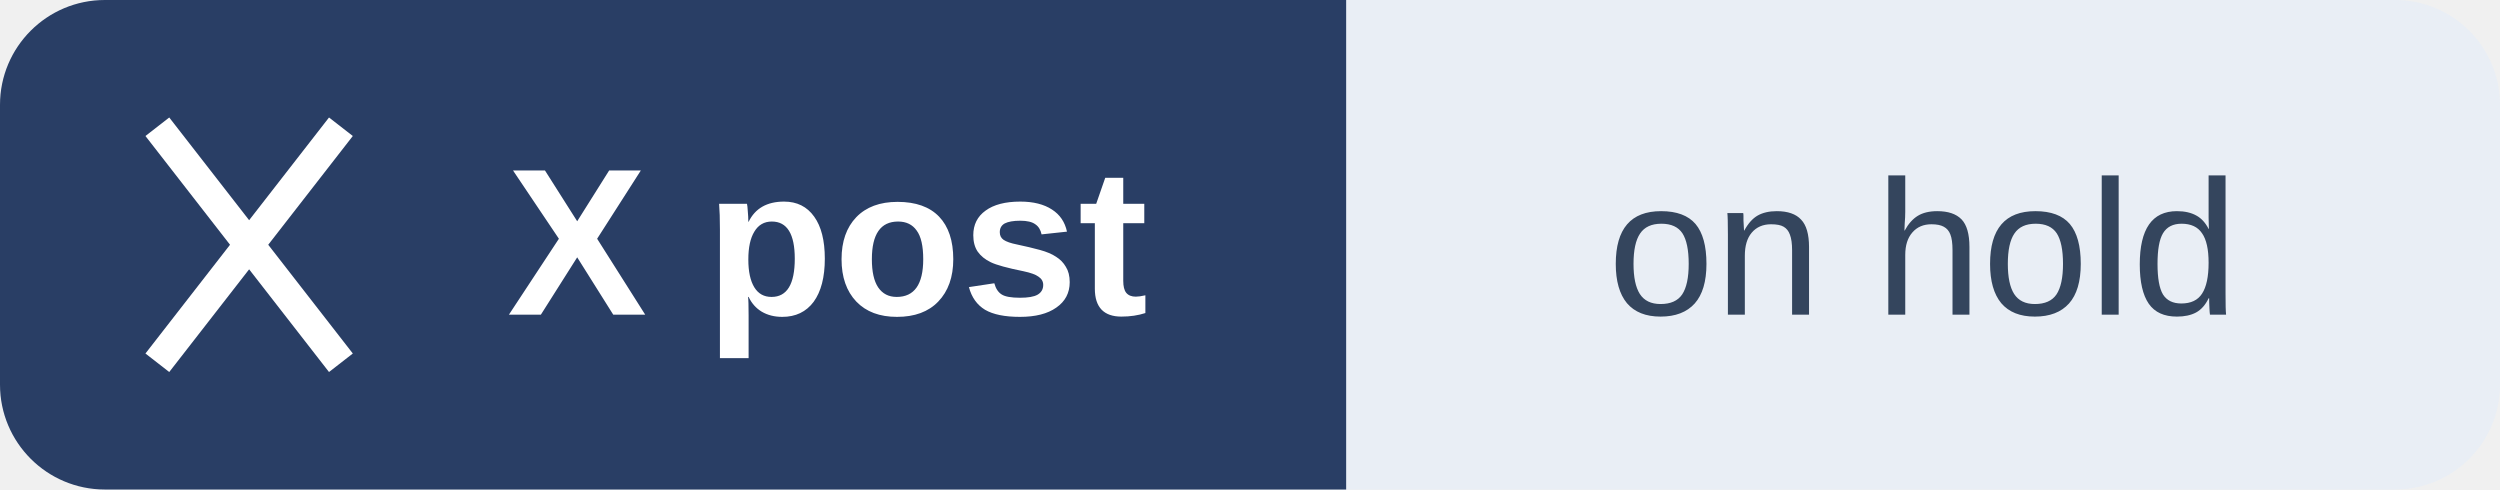
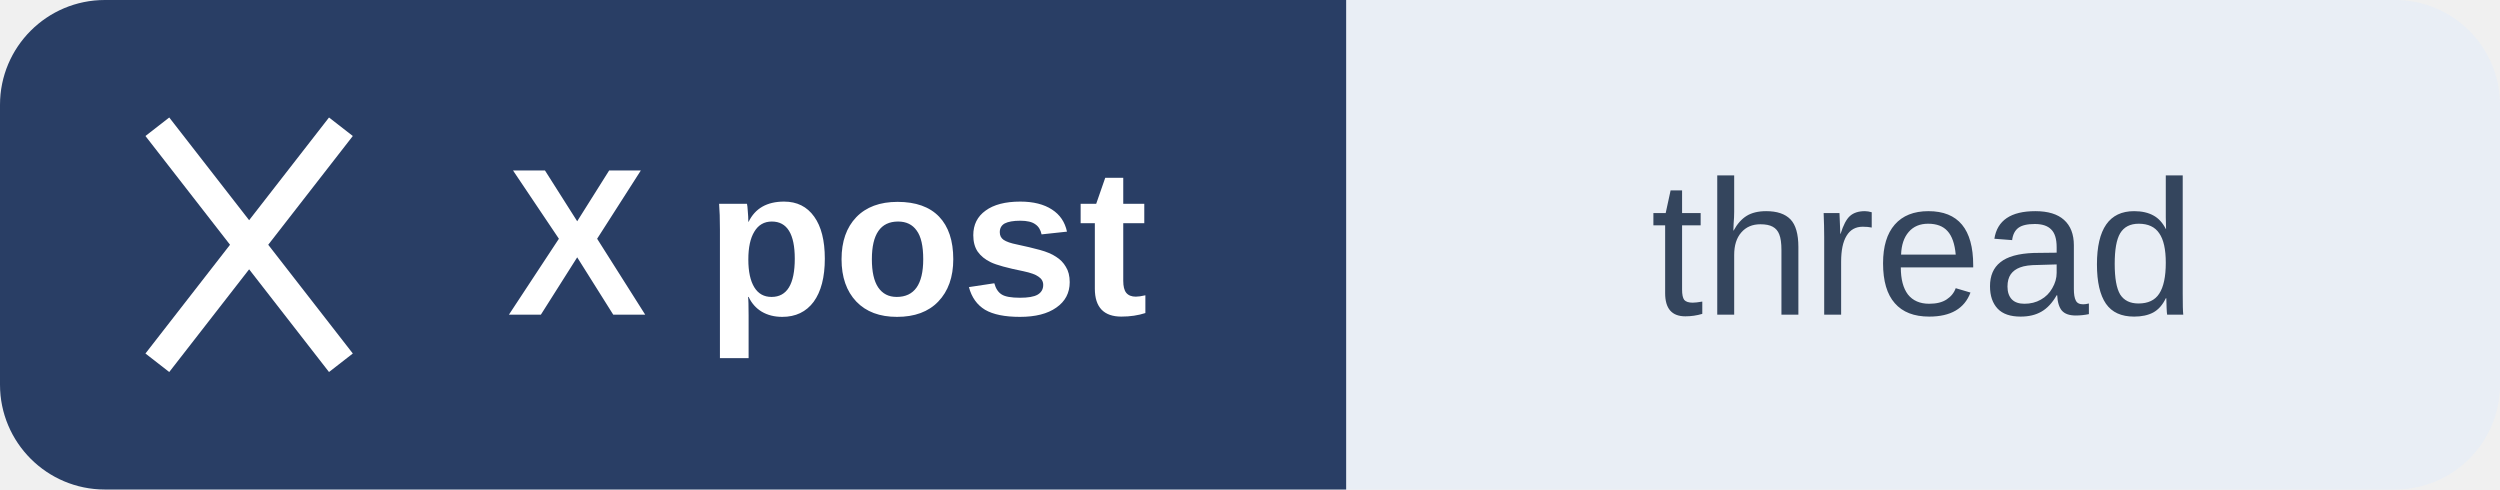
- <svg xmlns="http://www.w3.org/2000/svg" width="143" height="28" role="img" aria-label="X post: on hold">
+ <svg xmlns="http://www.w3.org/2000/svg" width="143" height="28" role="img" aria-label="X post: thread">
  <clipPath id="round">
    <rect width="143" height="28" rx="6" />
  </clipPath>
  <g clip-path="url(#round)">
    <rect width="143" height="28" fill="#E9EEF5" />
    <rect width="77" height="28" fill="#293E65" />
  </g>
  <g font-family="Arial,Helvetica,sans-serif">
    <g transform="translate(6,5) scale(.75)">
      <path d="M4 3L18 21M18 3L4 21" stroke="white" stroke-width="2.3" fill="none" />
    </g>
    <text x="29" y="18" fill="white" font-size="12" font-weight="600">X post</text>
-     <text x="110" y="18" fill="#34455D" font-size="11" text-anchor="middle">on hold</text>
+     <text x="110" y="18" fill="#34455D" font-size="11" text-anchor="middle">thread</text>
  </g>
</svg>
